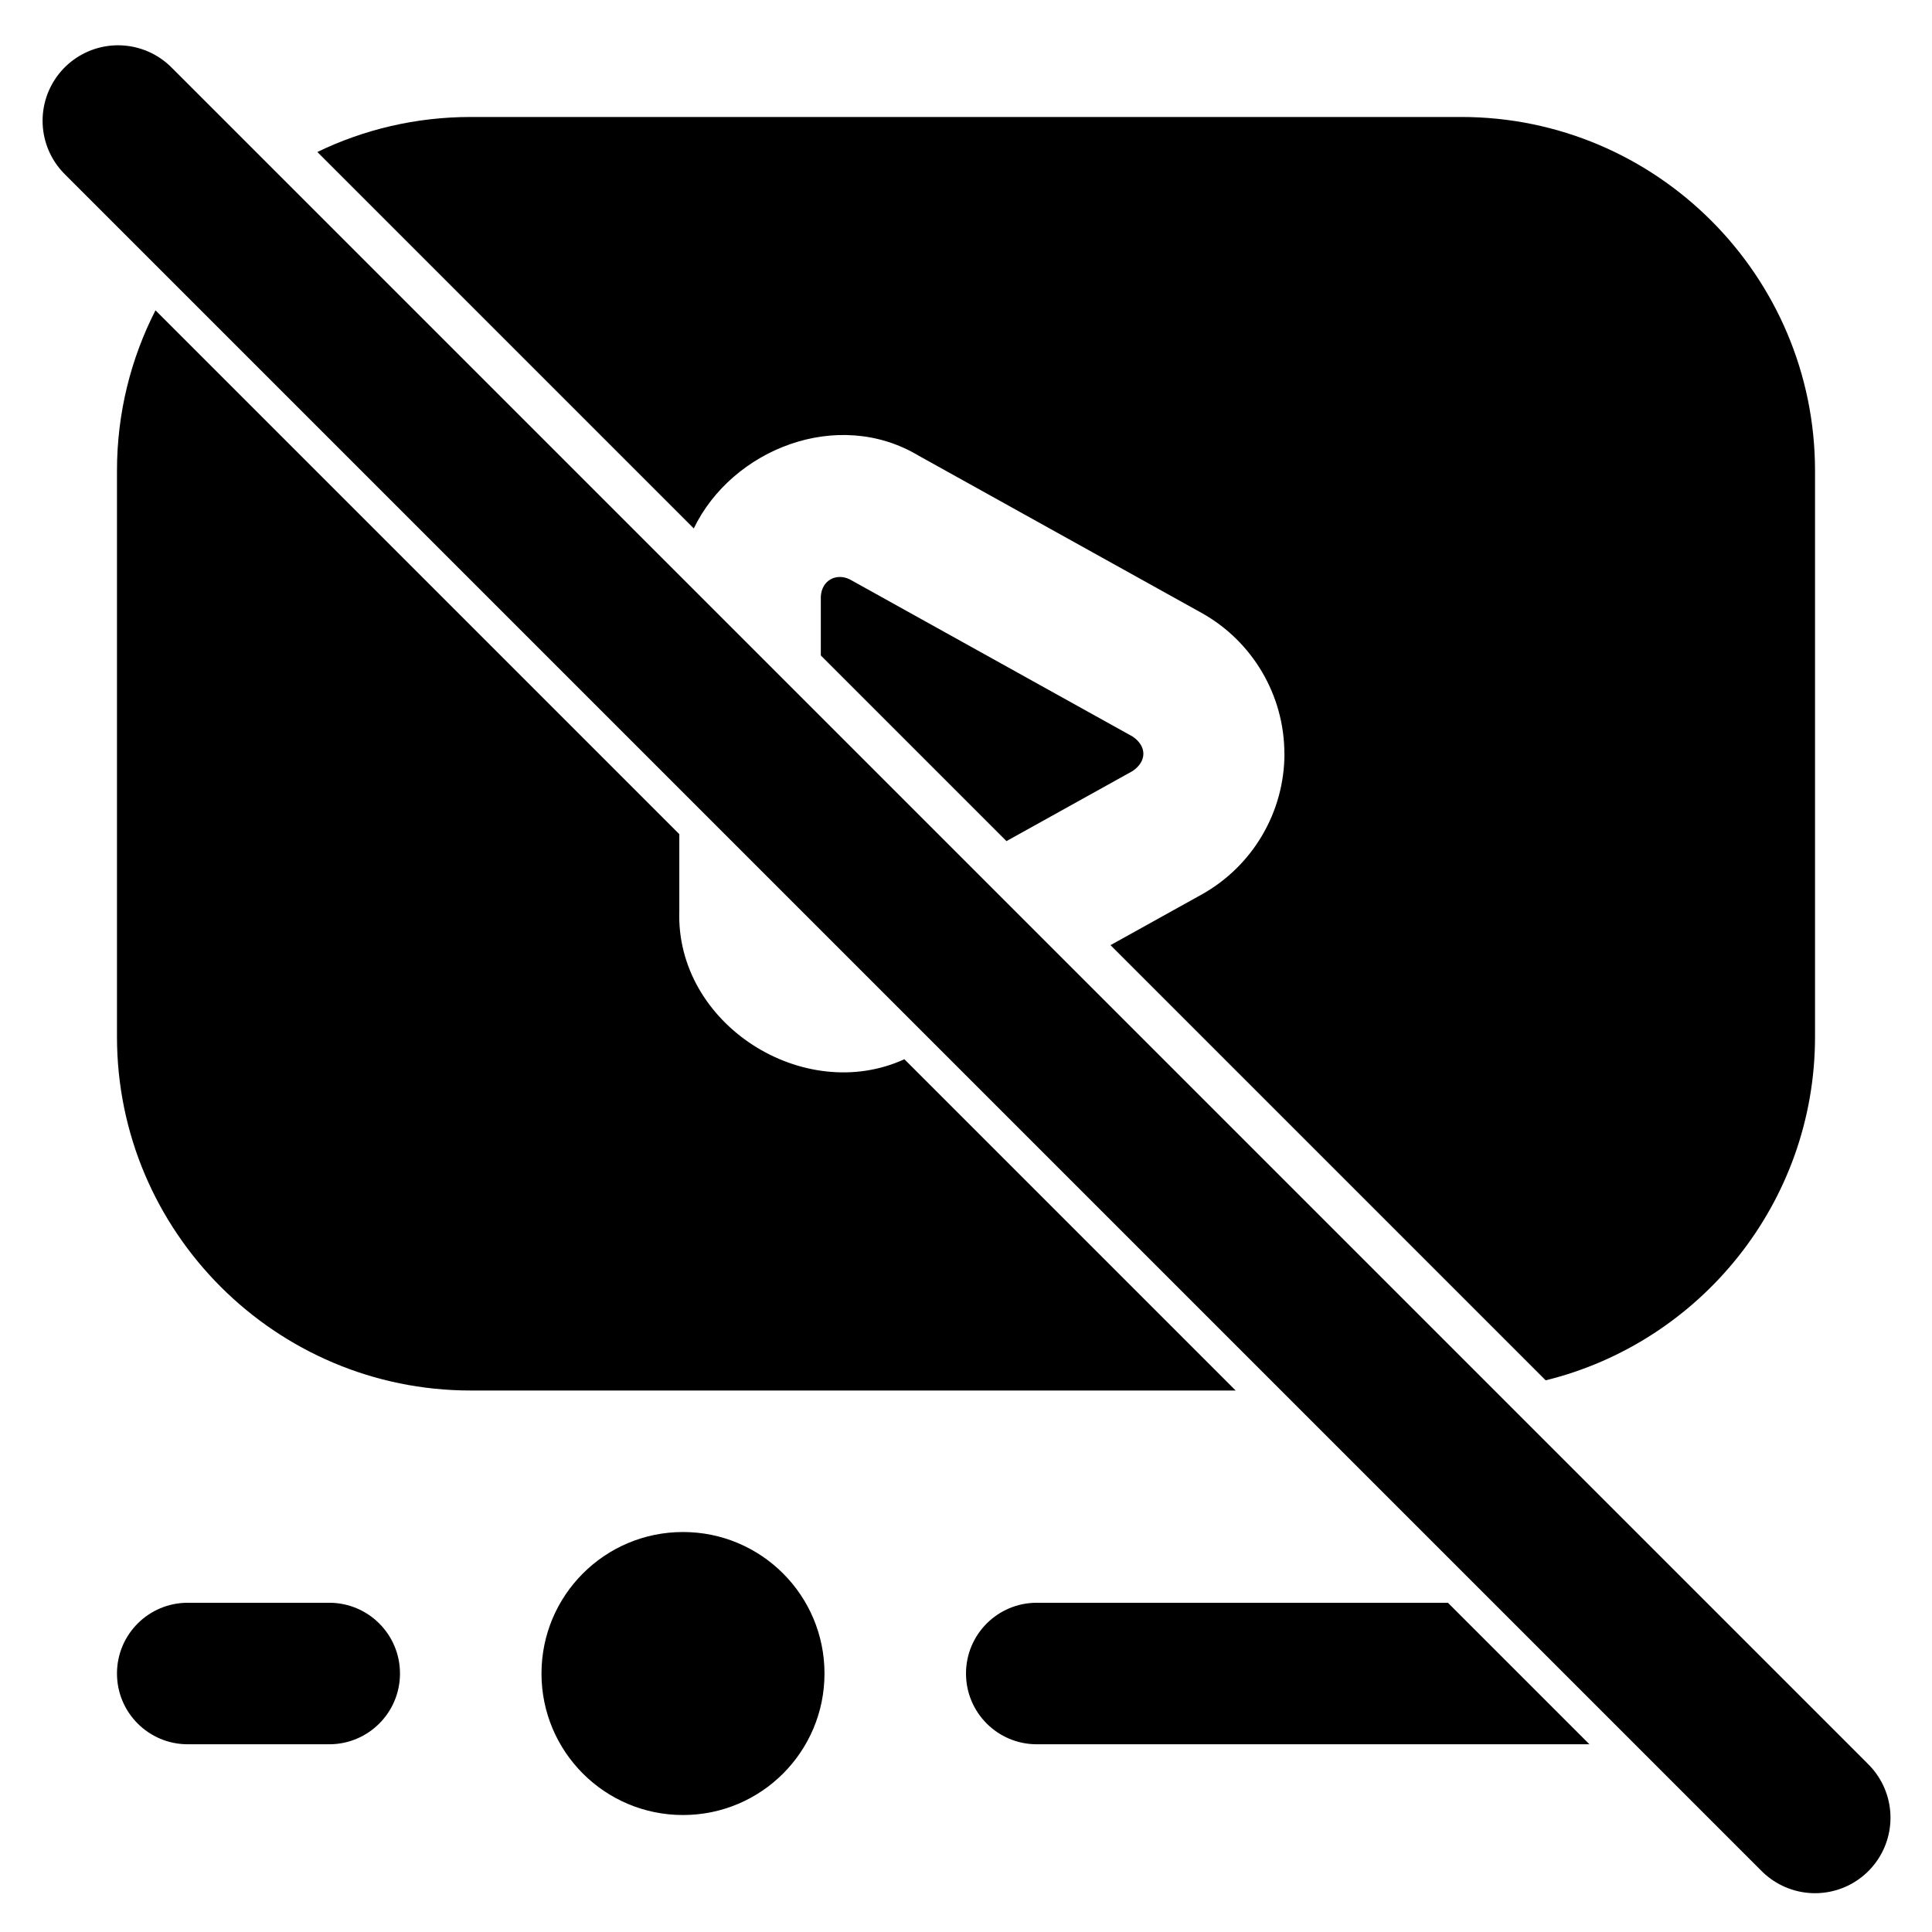
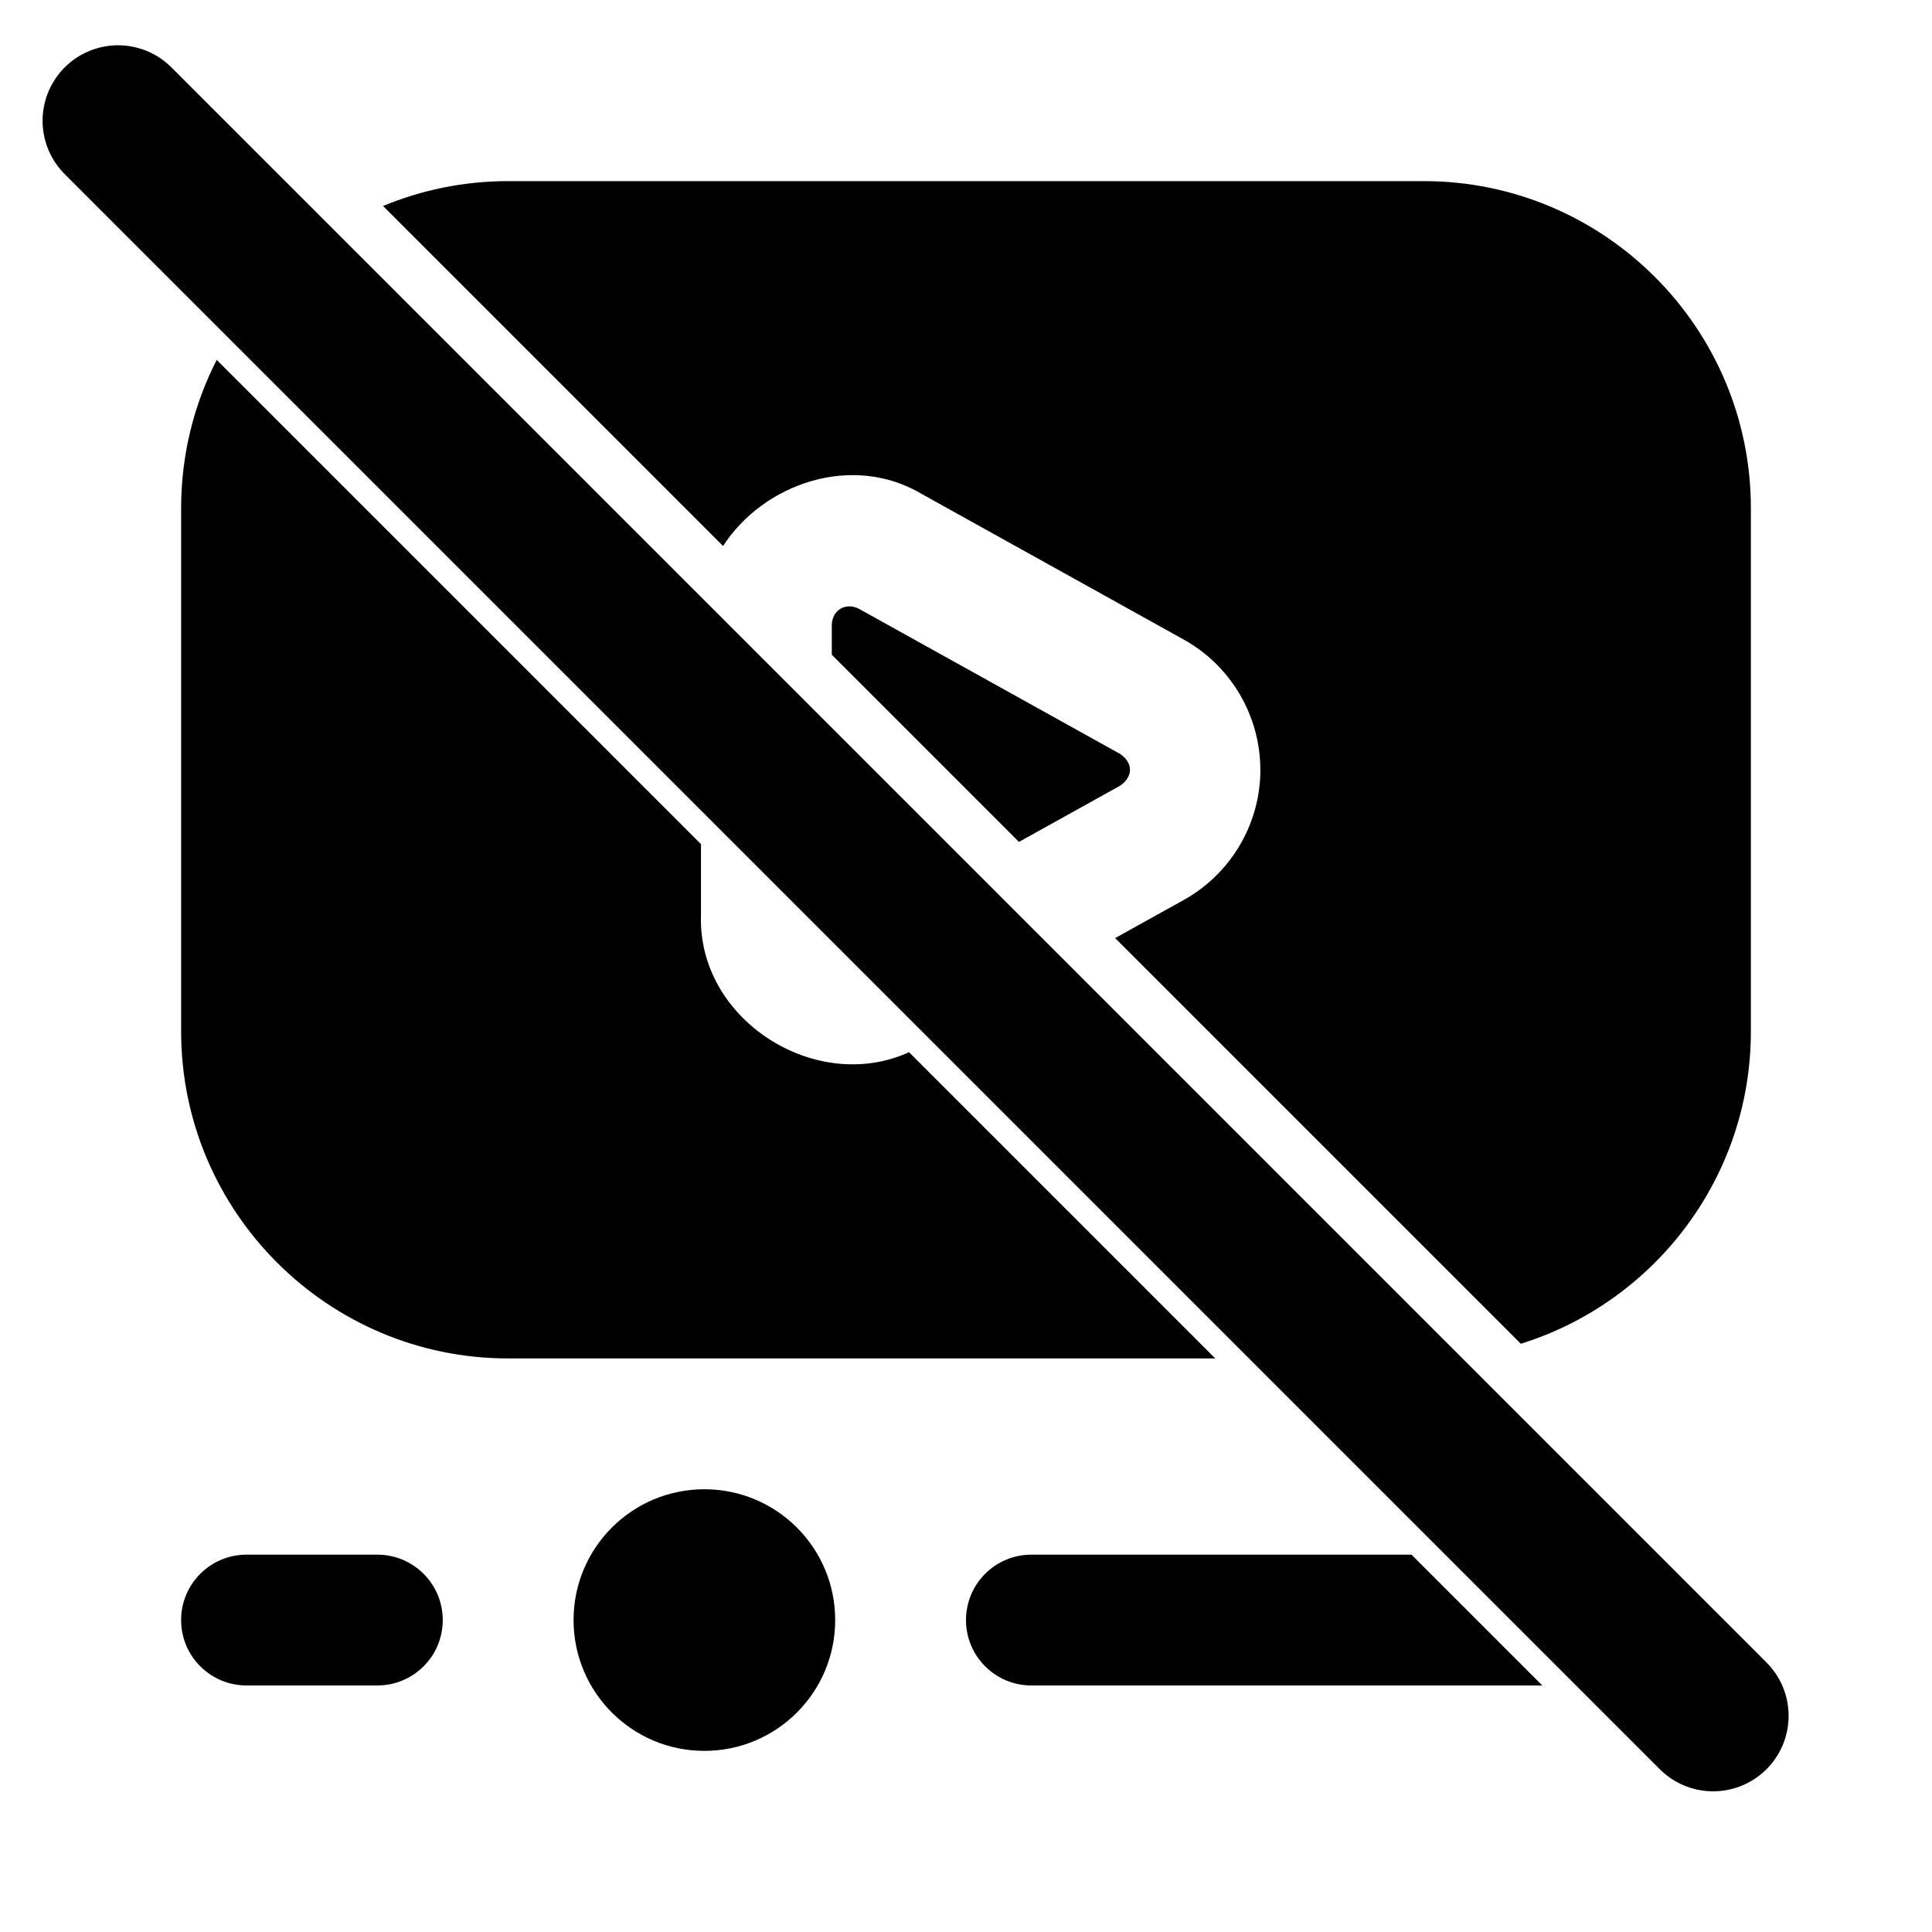
<svg xmlns="http://www.w3.org/2000/svg" width="512" height="512" viewBox="0 0 512 512" fill="none">
-   <path d="M181 406C201.719 406 218.5 422.781 218.5 443.5C218.5 464.219 201.719 481 181 481C160.281 481 143.5 464.219 143.5 443.5C143.5 422.781 160.281 406 181 406ZM87.25 424.75C97.6 424.75 106 433.131 106 443.5C106 453.869 97.6 462.25 87.25 462.25H49.75C39.4 462.25 31 453.869 31 443.5C31 433.131 39.4 424.75 49.75 424.75H87.25ZM383.715 424.75L421.215 462.25H274.75C264.4 462.25 256 453.869 256 443.5C256 433.131 264.4 424.75 274.75 424.75H383.715ZM180.025 221.061V241.375C179.006 271.496 213.033 292.897 239.673 280.708L327.465 368.5H124.75C73.056 368.5 31 326.444 31 274.75V124.75C31 109.456 34.681 95.006 41.204 82.239L180.025 221.061ZM387.25 31C438.944 31 481 73.056 481 124.75V274.75C481 318.737 450.549 355.744 409.62 365.802L294.293 250.475L318.438 237.062C331.975 229.525 340.393 215.219 340.394 199.731L340.375 199.75C340.375 184.263 331.956 169.956 318.419 162.419L243.475 120.775C221.984 107.872 193.975 119.079 183.858 140.04L84.098 40.279C96.402 34.334 110.194 31 124.75 31H387.25ZM217.525 158.125C217.75 153.681 221.725 151.787 225.25 153.568L300.193 195.213C303.943 197.782 303.943 201.719 300.193 204.307L266.723 222.904L217.525 173.707V158.125Z" fill="black" />
-   <line x1="31.284" y1="32" x2="481" y2="481.716" stroke="black" stroke-width="40" stroke-linecap="round" />
+   <path d="M186.667 394.667C205.82 394.667 221.333 410.18 221.333 429.333C221.333 448.486 205.82 464 186.667 464C167.514 464 152 448.486 152 429.333C152 410.18 167.514 394.667 186.667 394.667ZM100 412C109.568 412 117.333 419.748 117.333 429.333C117.333 438.918 109.568 446.667 100 446.667H65.333C55.765 446.667 48 438.918 48 429.333C48 419.748 55.765 412 65.333 412H100ZM374.065 412L408.732 446.667H273.333C263.765 446.667 256 438.918 256 429.333C256 419.748 263.765 412 273.333 412H374.065ZM185.766 223.7V242.48C184.823 270.325 216.279 290.109 240.906 278.841L322.065 360H134.667C86.879 360 48 321.121 48 273.333V134.667C48 120.529 51.403 107.17 57.433 95.367L185.766 223.7ZM377.333 48C425.121 48 464 86.879 464 134.667V273.333C464 312.178 438.31 345.136 403.028 356.11L295.521 248.603L313.72 238.493C326.234 231.525 334.018 218.3 334.018 203.982L334 204C334 189.683 326.218 176.457 313.703 169.489L244.421 130.992C226.007 119.937 202.416 128.027 191.617 144.699L101.512 54.594C111.73 50.347 122.93 48 134.667 48H377.333ZM220.432 165.52C220.64 161.412 224.315 159.661 227.573 161.308L296.854 199.806C300.321 202.18 300.321 205.82 296.854 208.212L270.033 223.115L220.432 173.514V165.52Z" fill="black" />
+   <line x1="31.284" y1="32" x2="454" y2="454.716" stroke="black" stroke-width="40" stroke-linecap="round" />
</svg>
